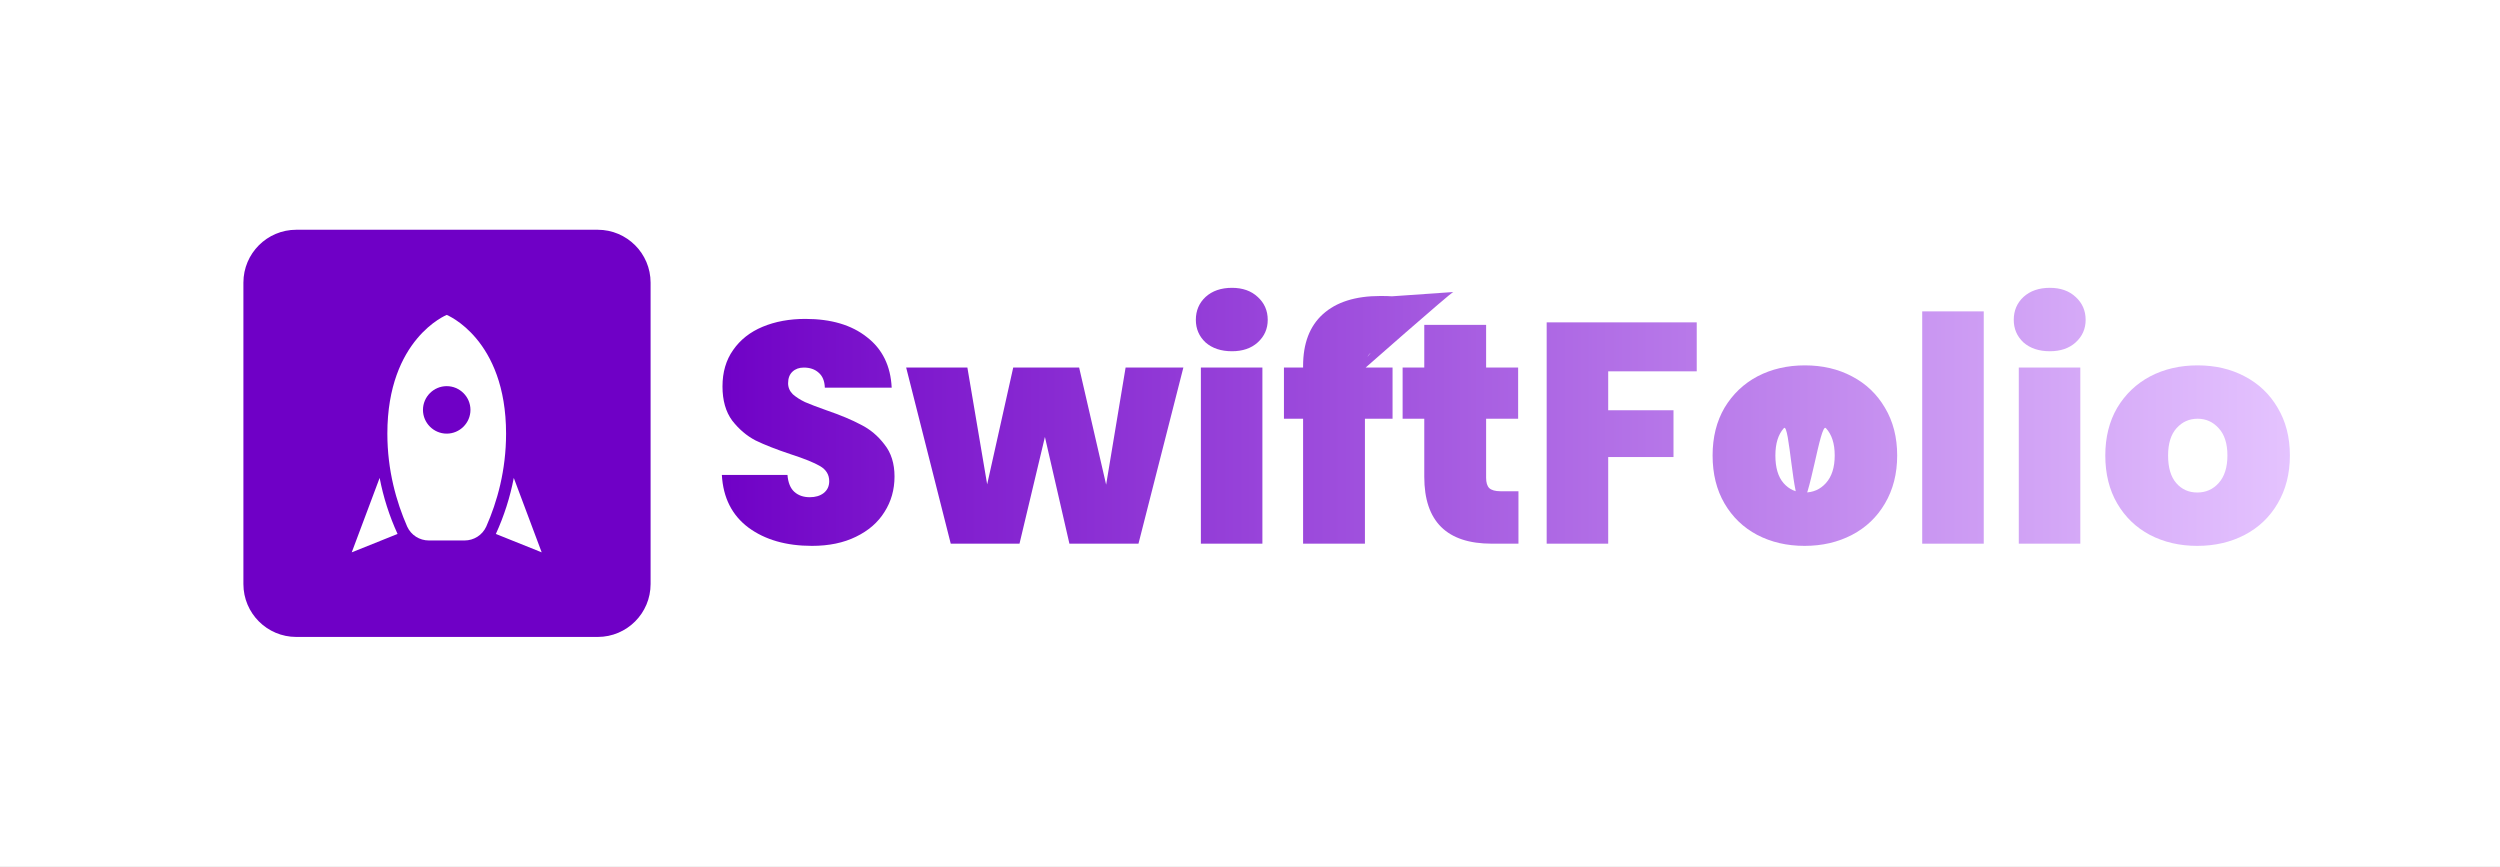
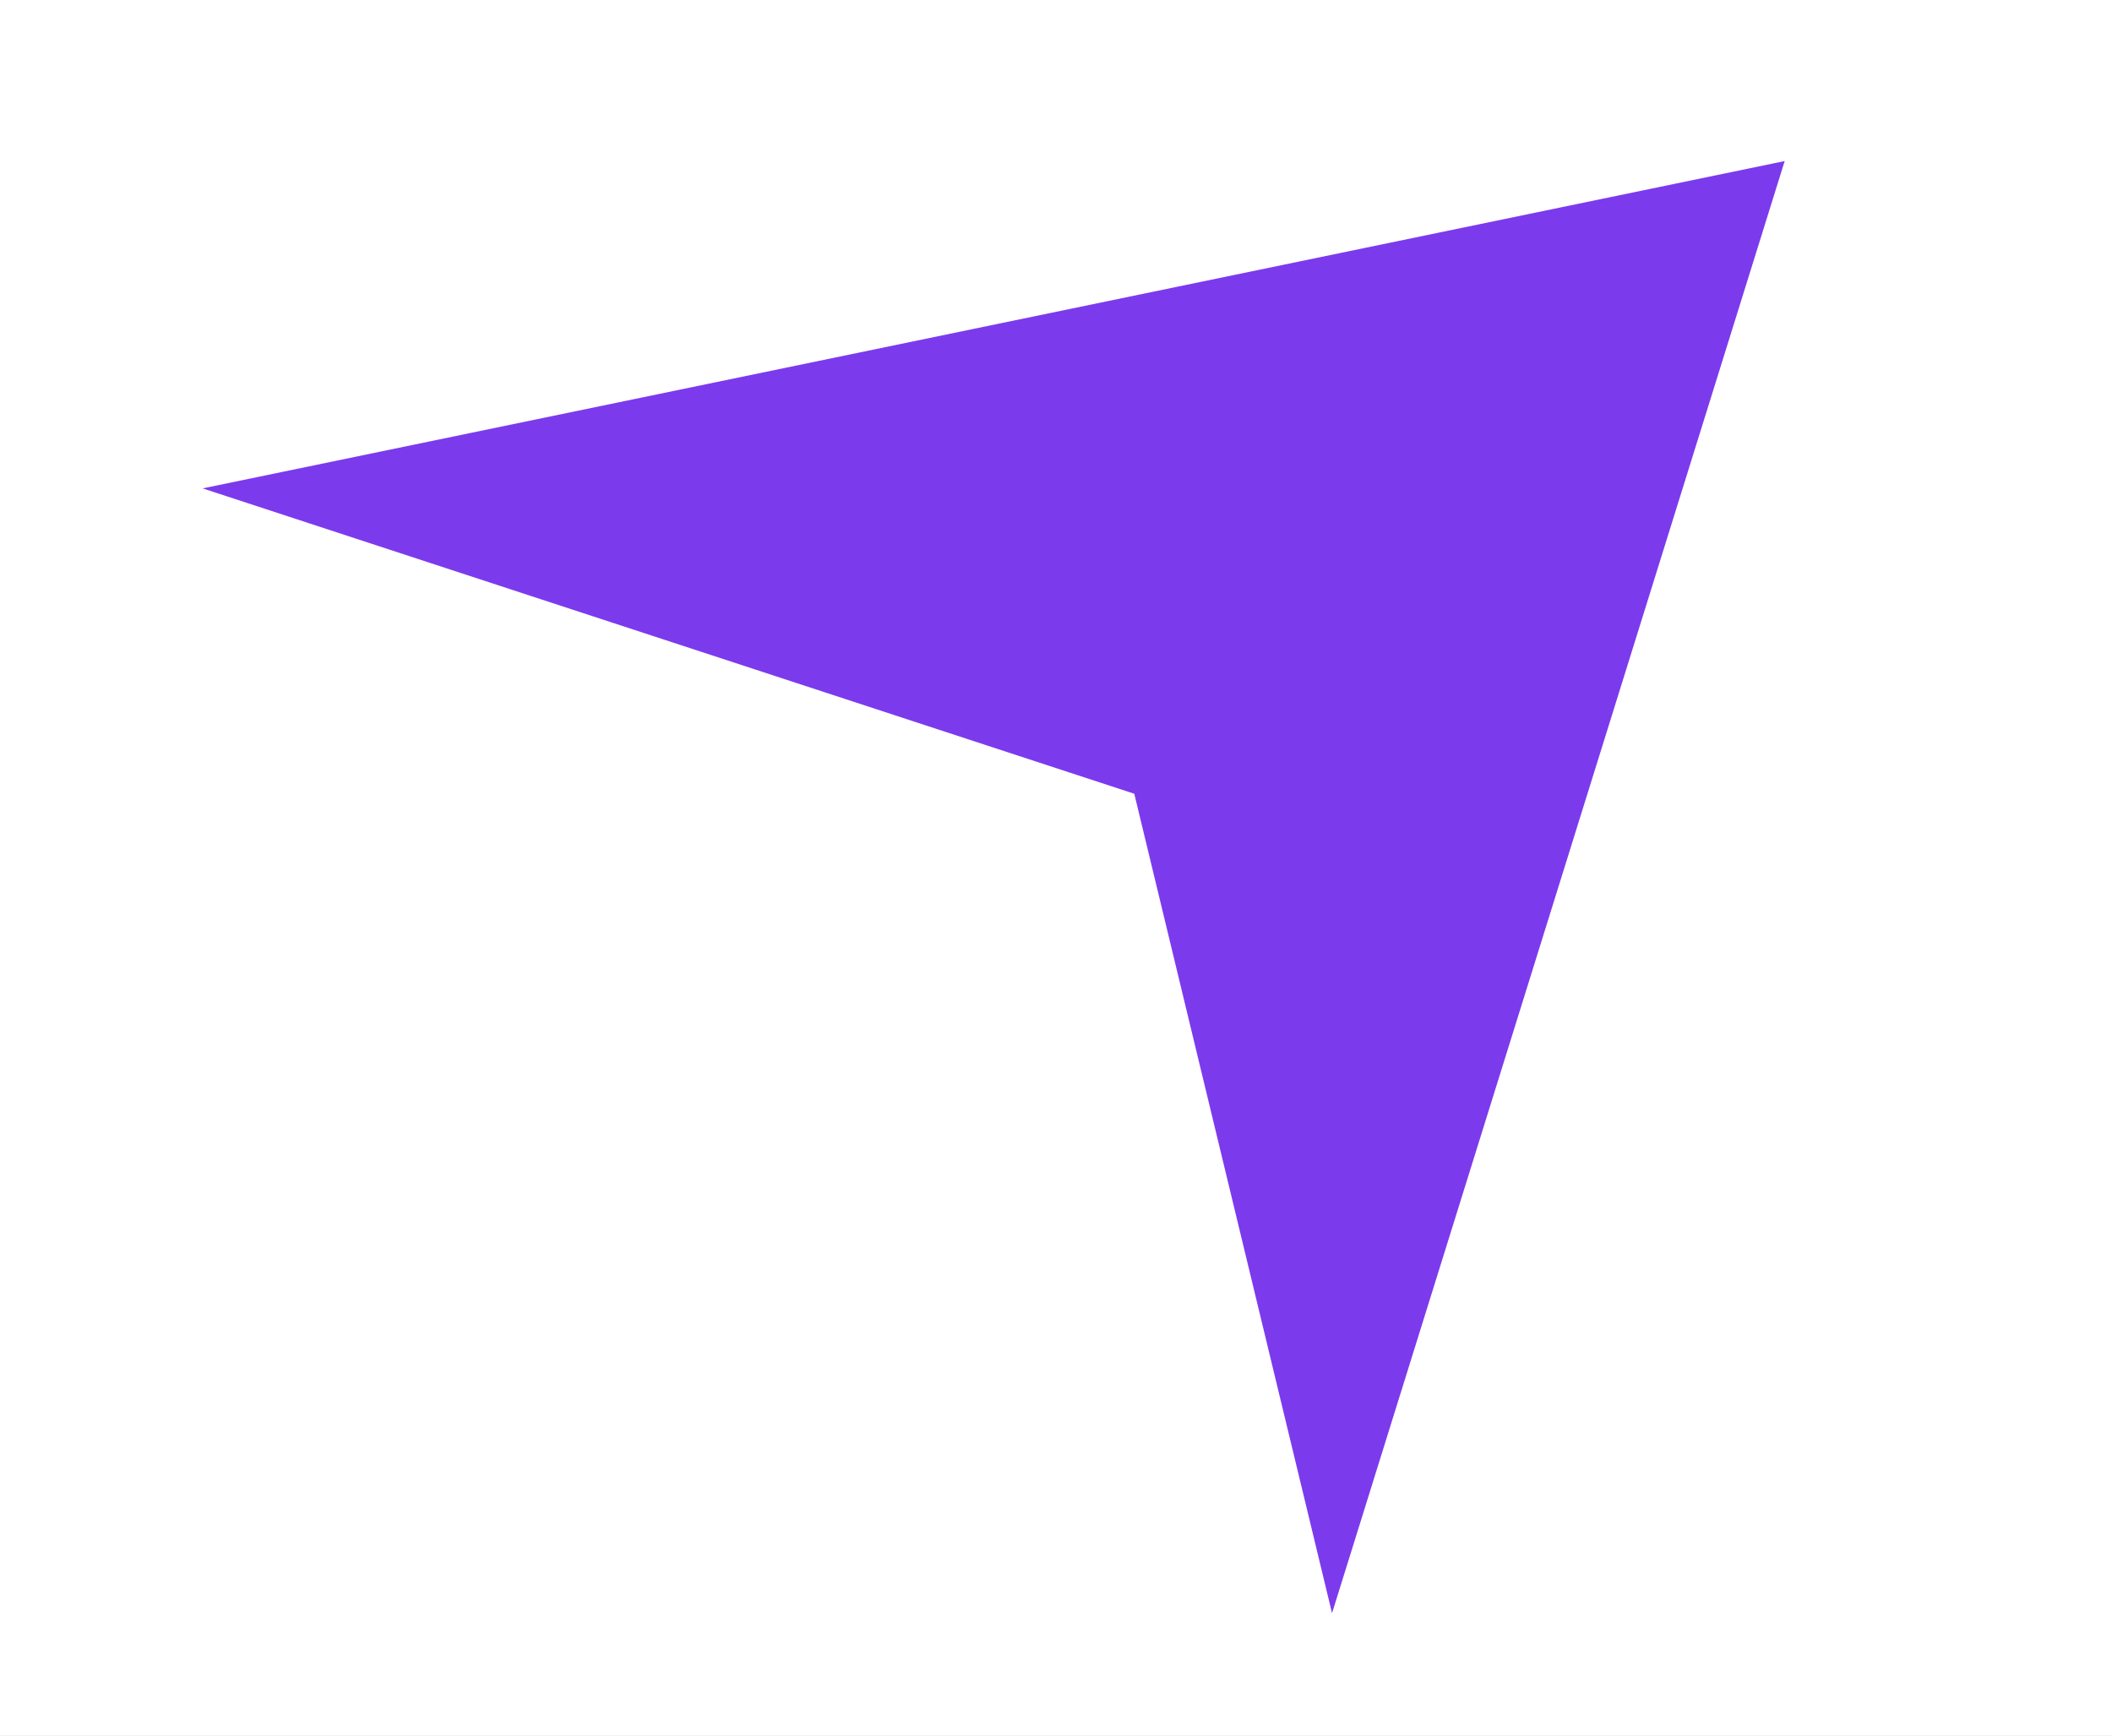
- <svg xmlns="http://www.w3.org/2000/svg" width="4396" height="1523" viewBox="0 0 4396 1523" fill="none">
-   <rect width="4396" height="1523" fill="white" />
-   <rect x="428" y="404" width="716" height="716" rx="93" fill="#6F00C6" />
-   <path d="M952.5 971.25L871.922 938.894C886.535 906.955 896.973 873.973 903.444 840.364L952.5 971.25ZM699.077 938.894L618.5 971.25L667.556 840.364C674.027 873.973 684.465 906.955 699.077 938.894ZM785.5 553.75C785.5 553.75 889.875 595.5 889.875 762.5C889.875 827.212 874.219 882.531 855.014 925.951C848.125 940.981 833.304 950.375 816.812 950.375H754.188C737.696 950.375 722.875 940.981 715.986 925.951C696.99 882.531 681.125 827.212 681.125 762.5C681.125 595.5 785.5 553.75 785.5 553.75ZM785.5 762.5C808.462 762.5 827.25 743.712 827.25 720.75C827.25 697.788 808.462 679 785.5 679C762.538 679 743.75 697.788 743.75 720.75C743.75 743.712 762.538 762.5 785.5 762.5Z" fill="white" />
-   <path d="M1427.74 959.864C1382.48 959.864 1345.31 949.192 1316.24 927.848C1287.17 906.136 1271.53 875.224 1269.32 835.112H1384.69C1385.79 848.728 1389.84 858.664 1396.83 864.92C1403.82 871.176 1412.84 874.304 1423.88 874.304C1433.82 874.304 1441.91 871.912 1448.17 867.128C1454.79 861.976 1458.1 854.984 1458.1 846.152C1458.1 834.744 1452.77 825.912 1442.1 819.656C1431.42 813.4 1414.13 806.408 1390.21 798.68C1364.82 790.216 1344.21 782.12 1328.38 774.392C1312.93 766.296 1299.31 754.704 1287.54 739.616C1276.13 724.16 1270.42 704.104 1270.42 679.448C1270.42 654.424 1276.68 633.08 1289.19 615.416C1301.7 597.384 1319 583.768 1341.08 574.568C1363.16 565.368 1388.18 560.768 1416.15 560.768C1461.42 560.768 1497.48 571.44 1524.34 592.784C1551.58 613.76 1566.11 643.384 1567.95 681.656H1450.38C1450.01 669.88 1446.33 661.048 1439.34 655.16C1432.71 649.272 1424.06 646.328 1413.39 646.328C1405.3 646.328 1398.67 648.72 1393.52 653.504C1388.37 658.288 1385.79 665.096 1385.79 673.928C1385.79 681.288 1388.55 687.728 1394.07 693.248C1399.96 698.4 1407.14 703 1415.6 707.048C1424.06 710.728 1436.58 715.512 1453.14 721.4C1477.79 729.864 1498.03 738.328 1513.86 746.792C1530.05 754.888 1543.85 766.48 1555.26 781.568C1567.03 796.288 1572.92 815.056 1572.92 837.872C1572.92 861.056 1567.03 881.848 1555.26 900.248C1543.85 918.648 1527.1 933.184 1505.02 943.856C1483.31 954.528 1457.55 959.864 1427.74 959.864Z" fill="url(#paint0_linear_50_2)" />
-   <path d="M2080.82 646.328L2001.89 956H1880.45L1837.39 768.32L1792.68 956H1671.79L1593.41 646.328H1701.05L1735.82 851.672L1781.64 646.328H1897.56L1945.03 852.224L1979.26 646.328H2080.82Z" fill="url(#paint1_linear_50_2)" />
-   <path d="M2166.26 617.624C2147.12 617.624 2131.66 612.472 2119.89 602.168C2108.48 591.496 2102.78 578.248 2102.78 562.424C2102.78 546.232 2108.48 532.8 2119.89 522.128C2131.66 511.456 2147.12 506.12 2166.26 506.12C2185.02 506.12 2200.11 511.456 2211.52 522.128C2223.3 532.8 2229.18 546.232 2229.18 562.424C2229.18 578.248 2223.3 591.496 2211.52 602.168C2200.11 612.472 2185.02 617.624 2166.26 617.624ZM2219.8 646.328V956H2111.61V646.328H2219.8Z" fill="url(#paint2_linear_50_2)" />
-   <path d="M2448.67 736.304H2400.09V956H2291.35V736.304H2257.68V646.328H2291.35V643.568C2291.35 603.824 2302.94 573.464 2326.12 552.488C2349.68 531.144 2383.35 520.472 2427.14 520.472C2435.97 520.472 2442.78 520.656 2447.56 521.024L2555.5 513.5C2552.56 513.132 2392 654.5 2392 654.5C2380.22 654.5 2415 615.416 2409.48 620.936C2403.96 626.088 2400.83 634.552 2400.09 646.328H2448.67V736.304Z" fill="url(#paint3_linear_50_2)" />
-   <path d="M2670.05 863.816V956H2623.13C2544.01 956 2504.45 916.808 2504.45 838.424V736.304H2466.36V646.328H2504.45V571.256H2613.19V646.328H2669.49V736.304H2613.19V840.08C2613.19 848.544 2615.03 854.616 2618.71 858.296C2622.76 861.976 2629.38 863.816 2638.58 863.816H2670.05Z" fill="url(#paint4_linear_50_2)" />
-   <path d="M2983.53 566.84V652.952H2827.86V721.4H2942.68V803.648H2827.86V956H2719.67V566.84H2983.53Z" fill="url(#paint5_linear_50_2)" />
-   <path d="M3173.16 959.864C3142.25 959.864 3114.47 953.424 3089.81 940.544C3065.52 927.664 3046.39 909.264 3032.4 885.344C3018.42 861.424 3011.43 833.272 3011.43 800.888C3011.43 768.872 3018.42 740.904 3032.4 716.984C3046.76 693.064 3066.08 674.664 3090.36 661.784C3115.02 648.904 3142.8 642.464 3173.72 642.464C3204.63 642.464 3232.23 648.904 3256.52 661.784C3281.17 674.664 3300.49 693.064 3314.48 716.984C3328.83 740.904 3336 768.872 3336 800.888C3336 832.904 3328.83 861.056 3314.48 885.344C3300.49 909.264 3281.17 927.664 3256.52 940.544C3231.86 953.424 3204.08 959.864 3173.16 959.864ZM3173.16 866.024C3188.25 866.024 3200.76 860.504 3210.7 849.464C3221 838.056 3226.16 821.864 3226.16 800.888C3226.16 779.912 3221 763.904 3210.7 752.864C3200.76 741.824 3181.72 885.344 3167 885.344C3152.28 885.344 3146.67 741.824 3136.73 752.864C3126.8 763.904 3121.83 779.912 3121.83 800.888C3121.83 822.232 3126.61 838.424 3136.18 849.464C3145.75 860.504 3158.08 866.024 3173.16 866.024Z" fill="url(#paint6_linear_50_2)" />
-   <path d="M3488.21 547.52V956H3380.02V547.52H3488.21Z" fill="url(#paint7_linear_50_2)" />
-   <path d="M3604.47 617.624C3585.34 617.624 3569.88 612.472 3558.11 602.168C3546.7 591.496 3540.99 578.248 3540.99 562.424C3540.99 546.232 3546.7 532.8 3558.11 522.128C3569.88 511.456 3585.34 506.12 3604.47 506.12C3623.24 506.12 3638.33 511.456 3649.74 522.128C3661.51 532.8 3667.4 546.232 3667.4 562.424C3667.4 578.248 3661.51 591.496 3649.74 602.168C3638.33 612.472 3623.24 617.624 3604.47 617.624ZM3658.02 646.328V956H3549.83V646.328H3658.02Z" fill="url(#paint8_linear_50_2)" />
-   <path d="M3863.7 959.864C3832.79 959.864 3805.01 953.424 3780.35 940.544C3756.06 927.664 3736.93 909.264 3722.94 885.344C3708.96 861.424 3701.97 833.272 3701.97 800.888C3701.97 768.872 3708.96 740.904 3722.94 716.984C3737.29 693.064 3756.61 674.664 3780.9 661.784C3805.56 648.904 3833.34 642.464 3864.25 642.464C3895.17 642.464 3922.77 648.904 3947.05 661.784C3971.71 674.664 3991.03 693.064 4005.01 716.984C4019.37 740.904 4026.54 768.872 4026.54 800.888C4026.54 832.904 4019.37 861.056 4005.01 885.344C3991.03 909.264 3971.71 927.664 3947.05 940.544C3922.4 953.424 3894.61 959.864 3863.7 959.864ZM3863.7 866.024C3878.79 866.024 3891.3 860.504 3901.24 849.464C3911.54 838.056 3916.69 821.864 3916.69 800.888C3916.69 779.912 3911.54 763.904 3901.24 752.864C3891.3 741.824 3878.97 736.304 3864.25 736.304C3849.53 736.304 3837.21 741.824 3827.27 752.864C3817.33 763.904 3812.37 779.912 3812.37 800.888C3812.37 822.232 3817.15 838.424 3826.72 849.464C3836.29 860.504 3848.61 866.024 3863.7 866.024Z" fill="url(#paint9_linear_50_2)" />
-   <defs>
-     <linearGradient id="paint0_linear_50_2" x1="1250" y1="763" x2="4040" y2="763" gradientUnits="userSpaceOnUse">
-       <stop stop-color="#6F00C6" />
-       <stop offset="1" stop-color="#E5C4FF" />
-     </linearGradient>
-     <linearGradient id="paint1_linear_50_2" x1="1250" y1="763" x2="4040" y2="763" gradientUnits="userSpaceOnUse">
-       <stop stop-color="#6F00C6" />
-       <stop offset="1" stop-color="#E5C4FF" />
-     </linearGradient>
-     <linearGradient id="paint2_linear_50_2" x1="1250" y1="763" x2="4040" y2="763" gradientUnits="userSpaceOnUse">
-       <stop stop-color="#6F00C6" />
-       <stop offset="1" stop-color="#E5C4FF" />
-     </linearGradient>
-     <linearGradient id="paint3_linear_50_2" x1="1250" y1="763" x2="4040" y2="763" gradientUnits="userSpaceOnUse">
-       <stop stop-color="#6F00C6" />
-       <stop offset="1" stop-color="#E5C4FF" />
-     </linearGradient>
-     <linearGradient id="paint4_linear_50_2" x1="1250" y1="763" x2="4040" y2="763" gradientUnits="userSpaceOnUse">
-       <stop stop-color="#6F00C6" />
-       <stop offset="1" stop-color="#E5C4FF" />
-     </linearGradient>
-     <linearGradient id="paint5_linear_50_2" x1="1250" y1="763" x2="4040" y2="763" gradientUnits="userSpaceOnUse">
-       <stop stop-color="#6F00C6" />
-       <stop offset="1" stop-color="#E5C4FF" />
-     </linearGradient>
-     <linearGradient id="paint6_linear_50_2" x1="1250" y1="763" x2="4040" y2="763" gradientUnits="userSpaceOnUse">
-       <stop stop-color="#6F00C6" />
-       <stop offset="1" stop-color="#E5C4FF" />
-     </linearGradient>
-     <linearGradient id="paint7_linear_50_2" x1="1250" y1="763" x2="4040" y2="763" gradientUnits="userSpaceOnUse">
-       <stop stop-color="#6F00C6" />
-       <stop offset="1" stop-color="#E5C4FF" />
-     </linearGradient>
-     <linearGradient id="paint8_linear_50_2" x1="1250" y1="763" x2="4040" y2="763" gradientUnits="userSpaceOnUse">
-       <stop stop-color="#6F00C6" />
-       <stop offset="1" stop-color="#E5C4FF" />
-     </linearGradient>
-     <linearGradient id="paint9_linear_50_2" x1="1250" y1="763" x2="4040" y2="763" gradientUnits="userSpaceOnUse">
-       <stop stop-color="#6F00C6" />
-       <stop offset="1" stop-color="#E5C4FF" />
-     </linearGradient>
-   </defs>
+ <svg xmlns="http://www.w3.org/2000/svg" width="813" height="668" viewBox="0 0 813 668" fill="none">
+   <rect width="813" height="668" fill="white" />
+   <path d="M78 188.008L436.633 305.558L512.758 621L687 62L78 188.008Z" fill="#7C3AED" />
</svg>
